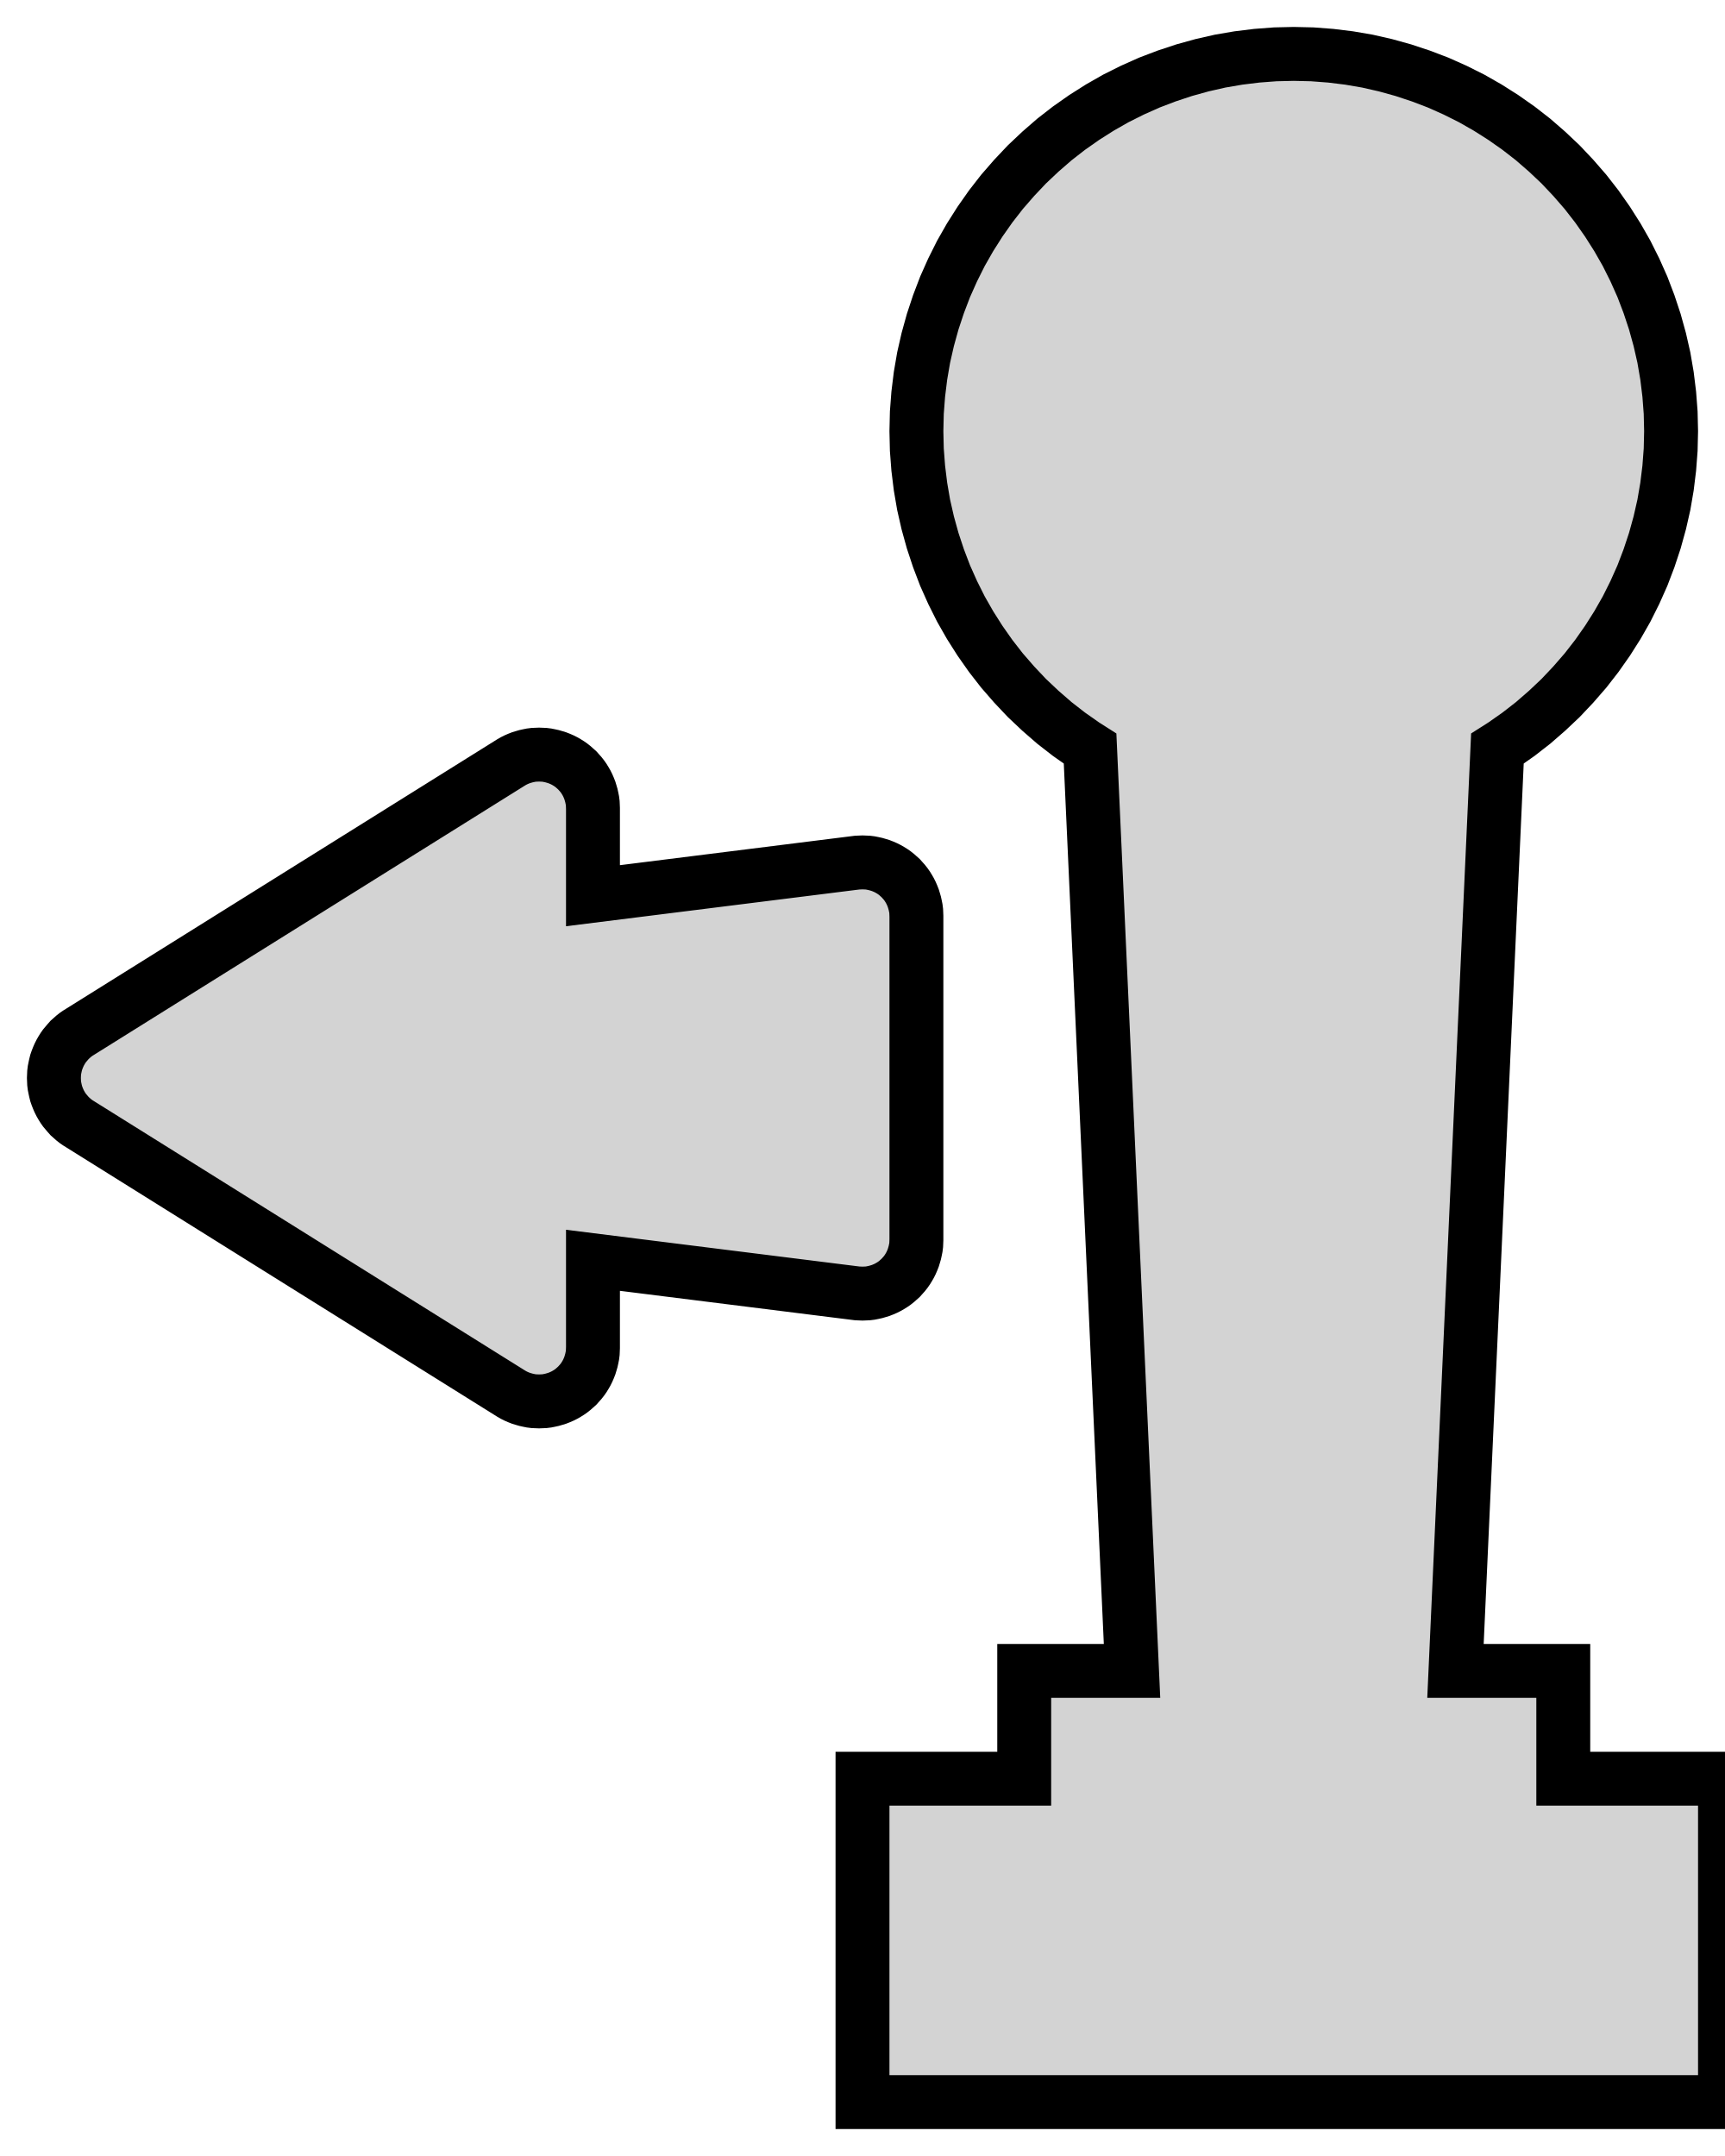
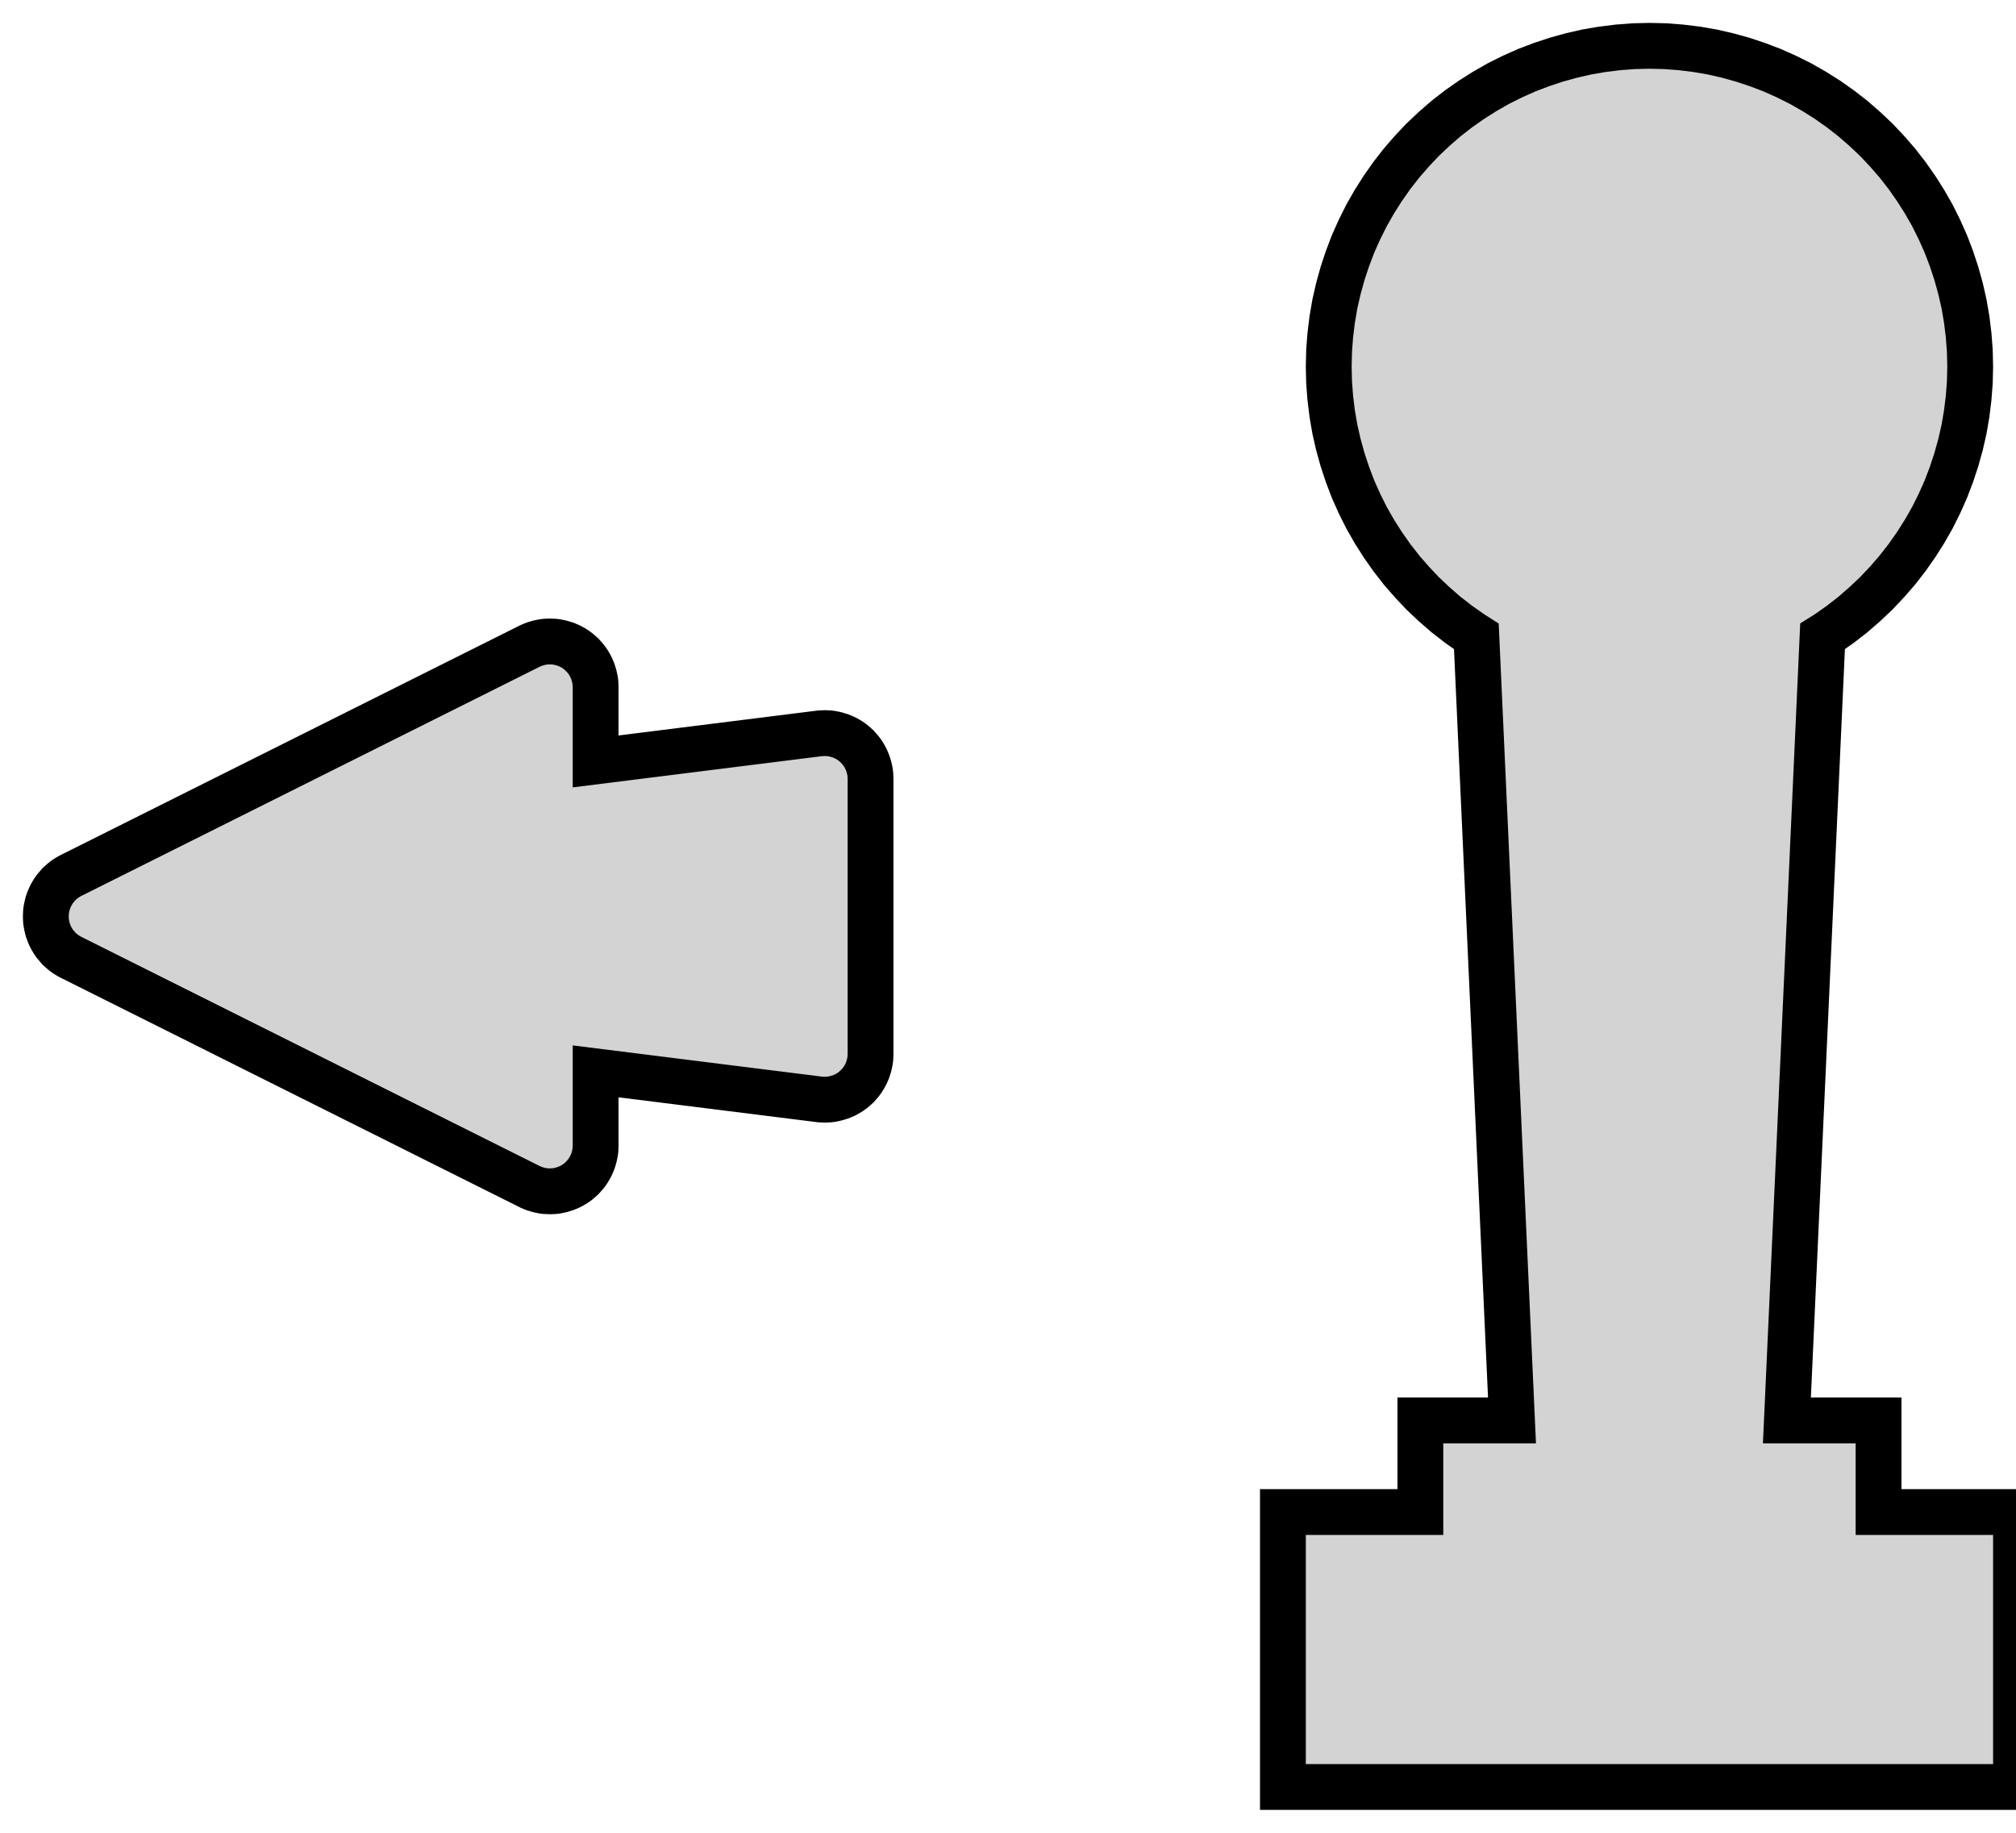
- <svg xmlns="http://www.w3.org/2000/svg" width="16mm" height="20mm" viewBox="-12 -10 16 20" version="1.1">
-   <path d=" M 4,6.5 L 2.5,6.5 L 2.5,5.5 L 1.5,5.5 L 1.889,-3.055 L 1.944,-3.09  L 2.085,-3.189 L 2.22,-3.294 L 2.35,-3.407 L 2.475,-3.525 L 2.593,-3.65 L 2.706,-3.78  L 2.811,-3.915 L 2.91,-4.056 L 3.002,-4.201 L 3.087,-4.35 L 3.164,-4.504 L 3.234,-4.661  L 3.295,-4.821 L 3.349,-4.984 L 3.395,-5.15 L 3.433,-5.317 L 3.462,-5.486 L 3.483,-5.657  L 3.496,-5.828 L 3.5,-6 L 3.496,-6.172 L 3.483,-6.343 L 3.462,-6.514 L 3.433,-6.683  L 3.395,-6.85 L 3.349,-7.016 L 3.295,-7.179 L 3.234,-7.339 L 3.164,-7.496 L 3.087,-7.65  L 3.002,-7.799 L 2.91,-7.944 L 2.811,-8.085 L 2.706,-8.22 L 2.593,-8.35 L 2.475,-8.475  L 2.35,-8.593 L 2.22,-8.706 L 2.085,-8.811 L 1.944,-8.91 L 1.799,-9.002 L 1.65,-9.087  L 1.496,-9.164 L 1.339,-9.234 L 1.179,-9.295 L 1.016,-9.349 L 0.85,-9.395 L 0.683,-9.433  L 0.514,-9.462 L 0.343,-9.483 L 0.172,-9.496 L 0,-9.5 L -0.172,-9.496 L -0.343,-9.483  L -0.514,-9.462 L -0.683,-9.433 L -0.85,-9.395 L -1.016,-9.349 L -1.179,-9.295 L -1.339,-9.234  L -1.496,-9.164 L -1.65,-9.087 L -1.799,-9.002 L -1.944,-8.91 L -2.085,-8.811 L -2.22,-8.706  L -2.35,-8.593 L -2.475,-8.475 L -2.593,-8.35 L -2.706,-8.22 L -2.811,-8.085 L -2.91,-7.944  L -3.002,-7.799 L -3.087,-7.65 L -3.164,-7.496 L -3.234,-7.339 L -3.295,-7.179 L -3.349,-7.016  L -3.395,-6.85 L -3.433,-6.683 L -3.462,-6.514 L -3.483,-6.343 L -3.496,-6.172 L -3.5,-6  L -3.496,-5.828 L -3.483,-5.657 L -3.462,-5.486 L -3.433,-5.317 L -3.395,-5.15 L -3.349,-4.984  L -3.295,-4.821 L -3.234,-4.661 L -3.164,-4.504 L -3.087,-4.35 L -3.002,-4.201 L -2.91,-4.056  L -2.811,-3.915 L -2.706,-3.78 L -2.593,-3.65 L -2.475,-3.525 L -2.35,-3.407 L -2.22,-3.294  L -2.085,-3.189 L -1.944,-3.09 L -1.889,-3.055 L -1.5,5.5 L -2.5,5.5 L -2.5,6.5  L -4,6.5 L -4,9.5 L 4,9.5 z M -6.975,2.999 L -6.951,2.998 L -6.927,2.995 L -6.902,2.99 L -6.879,2.985 L -6.855,2.978  L -6.832,2.971 L -6.809,2.962 L -6.786,2.952 L -6.764,2.941 L -6.743,2.929 L -6.722,2.916  L -6.702,2.902 L -6.683,2.887 L -6.664,2.87 L -6.646,2.854 L -6.63,2.836 L -6.613,2.817  L -6.598,2.798 L -6.584,2.778 L -6.571,2.757 L -6.559,2.736 L -6.548,2.714 L -6.538,2.691  L -6.529,2.668 L -6.522,2.645 L -6.515,2.621 L -6.51,2.598 L -6.505,2.573 L -6.502,2.549  L -6.501,2.525 L -6.5,2.5 L -6.5,1.691 L -4.073,1.995 L -4.049,1.998 L -4.025,1.999  L -4,2 L -3.975,1.999 L -3.951,1.998 L -3.927,1.995 L -3.902,1.99 L -3.879,1.985  L -3.855,1.978 L -3.832,1.971 L -3.809,1.962 L -3.786,1.952 L -3.764,1.941 L -3.743,1.929  L -3.722,1.916 L -3.702,1.902 L -3.683,1.887 L -3.664,1.87 L -3.646,1.854 L -3.63,1.836  L -3.613,1.817 L -3.598,1.798 L -3.584,1.778 L -3.571,1.757 L -3.559,1.736 L -3.548,1.714  L -3.538,1.691 L -3.529,1.668 L -3.522,1.645 L -3.515,1.621 L -3.51,1.598 L -3.505,1.573  L -3.502,1.549 L -3.501,1.525 L -3.5,1.5 L -3.5,-1.5 L -3.501,-1.525 L -3.502,-1.549  L -3.505,-1.573 L -3.51,-1.598 L -3.515,-1.621 L -3.522,-1.645 L -3.529,-1.668 L -3.538,-1.691  L -3.548,-1.714 L -3.559,-1.736 L -3.571,-1.757 L -3.584,-1.778 L -3.598,-1.798 L -3.613,-1.817  L -3.63,-1.836 L -3.646,-1.854 L -3.664,-1.87 L -3.683,-1.887 L -3.702,-1.902 L -3.722,-1.916  L -3.743,-1.929 L -3.764,-1.941 L -3.786,-1.952 L -3.809,-1.962 L -3.832,-1.971 L -3.855,-1.978  L -3.879,-1.985 L -3.902,-1.99 L -3.927,-1.995 L -3.951,-1.998 L -3.975,-1.999 L -4,-2  L -4.025,-1.999 L -4.049,-1.998 L -4.073,-1.995 L -6.5,-1.691 L -6.5,-2.5 L -6.501,-2.525  L -6.502,-2.549 L -6.505,-2.573 L -6.51,-2.598 L -6.515,-2.621 L -6.522,-2.645 L -6.529,-2.668  L -6.538,-2.691 L -6.548,-2.714 L -6.559,-2.736 L -6.571,-2.757 L -6.584,-2.778 L -6.598,-2.798  L -6.613,-2.817 L -6.63,-2.836 L -6.646,-2.854 L -6.664,-2.87 L -6.683,-2.887 L -6.702,-2.902  L -6.722,-2.916 L -6.743,-2.929 L -6.764,-2.941 L -6.786,-2.952 L -6.809,-2.962 L -6.832,-2.971  L -6.855,-2.978 L -6.879,-2.985 L -6.902,-2.99 L -6.927,-2.995 L -6.951,-2.998 L -6.975,-2.999  L -7,-3 L -7.025,-2.999 L -7.049,-2.998 L -7.073,-2.995 L -7.098,-2.99 L -7.121,-2.985  L -7.145,-2.978 L -7.168,-2.971 L -7.191,-2.962 L -7.214,-2.952 L -7.236,-2.941 L -7.257,-2.929  L -11.257,-0.429 L -11.278,-0.416 L -11.298,-0.402 L -11.317,-0.387 L -11.336,-0.37 L -11.354,-0.354  L -11.37,-0.336 L -11.386,-0.317 L -11.402,-0.298 L -11.416,-0.278 L -11.429,-0.257 L -11.441,-0.236  L -11.452,-0.214 L -11.462,-0.191 L -11.471,-0.168 L -11.479,-0.145 L -11.485,-0.121 L -11.49,-0.098  L -11.495,-0.073 L -11.498,-0.049 L -11.499,-0.025 L -11.5,-0 L -11.499,0.025 L -11.498,0.049  L -11.495,0.073 L -11.49,0.098 L -11.485,0.121 L -11.479,0.145 L -11.471,0.168 L -11.462,0.191  L -11.452,0.214 L -11.441,0.236 L -11.429,0.257 L -11.416,0.278 L -11.402,0.298 L -11.386,0.317  L -11.37,0.336 L -11.354,0.354 L -11.336,0.37 L -11.317,0.387 L -11.298,0.402 L -11.278,0.416  L -11.257,0.429 L -7.257,2.929 L -7.236,2.941 L -7.214,2.952 L -7.191,2.962 L -7.168,2.971  L -7.145,2.978 L -7.121,2.985 L -7.098,2.99 L -7.073,2.995 L -7.049,2.998 L -7.025,2.999  L -7,3 z " stroke="black" fill="lightgray" stroke-width="0.5" />
+ <svg xmlns="http://www.w3.org/2000/svg" width="22mm" height="20mm" viewBox="-16 -10 22 20" version="1.1">
+   <path d=" M 6,6.5 L 4.5,6.5 L 4.5,5.5 L 3.5,5.5 L 3.889,-3.055 L 3.945,-3.09  L 4.085,-3.189 L 4.22,-3.294 L 4.35,-3.407 L 4.475,-3.525 L 4.593,-3.65 L 4.706,-3.78  L 4.811,-3.915 L 4.91,-4.056 L 5.002,-4.201 L 5.087,-4.35 L 5.164,-4.504 L 5.234,-4.661  L 5.295,-4.821 L 5.349,-4.984 L 5.395,-5.15 L 5.433,-5.317 L 5.462,-5.486 L 5.483,-5.657  L 5.496,-5.828 L 5.5,-6 L 5.496,-6.172 L 5.483,-6.343 L 5.462,-6.514 L 5.433,-6.683  L 5.395,-6.85 L 5.349,-7.016 L 5.295,-7.179 L 5.234,-7.339 L 5.164,-7.496 L 5.087,-7.65  L 5.002,-7.799 L 4.91,-7.944 L 4.811,-8.085 L 4.706,-8.22 L 4.593,-8.35 L 4.475,-8.475  L 4.35,-8.593 L 4.22,-8.706 L 4.085,-8.811 L 3.945,-8.91 L 3.799,-9.002 L 3.65,-9.087  L 3.496,-9.164 L 3.339,-9.234 L 3.179,-9.295 L 3.016,-9.349 L 2.85,-9.395 L 2.683,-9.433  L 2.514,-9.462 L 2.343,-9.483 L 2.172,-9.496 L 2,-9.5 L 1.828,-9.496 L 1.657,-9.483  L 1.486,-9.462 L 1.317,-9.433 L 1.15,-9.395 L 0.984,-9.349 L 0.821,-9.295 L 0.661,-9.234  L 0.504,-9.164 L 0.35,-9.087 L 0.201,-9.002 L 0.056,-8.91 L -0.085,-8.811 L -0.22,-8.706  L -0.35,-8.593 L -0.475,-8.475 L -0.593,-8.35 L -0.706,-8.22 L -0.811,-8.085 L -0.91,-7.944  L -1.002,-7.799 L -1.087,-7.65 L -1.164,-7.496 L -1.234,-7.339 L -1.295,-7.179 L -1.349,-7.016  L -1.395,-6.85 L -1.433,-6.683 L -1.462,-6.514 L -1.483,-6.343 L -1.496,-6.172 L -1.5,-6  L -1.496,-5.828 L -1.483,-5.657 L -1.462,-5.486 L -1.433,-5.317 L -1.395,-5.15 L -1.349,-4.984  L -1.295,-4.821 L -1.234,-4.661 L -1.164,-4.504 L -1.087,-4.35 L -1.002,-4.201 L -0.91,-4.056  L -0.811,-3.915 L -0.706,-3.78 L -0.593,-3.65 L -0.475,-3.525 L -0.35,-3.407 L -0.22,-3.294  L -0.085,-3.189 L 0.056,-3.09 L 0.111,-3.055 L 0.5,5.5 L -0.5,5.5 L -0.5,6.5  L -2,6.5 L -2,9.5 L 6,9.5 z M -9.975,2.999 L -9.951,2.998 L -9.927,2.995 L -9.902,2.99 L -9.879,2.985 L -9.855,2.978  L -9.832,2.971 L -9.809,2.962 L -9.786,2.952 L -9.764,2.941 L -9.743,2.929 L -9.722,2.916  L -9.702,2.902 L -9.683,2.887 L -9.664,2.87 L -9.646,2.854 L -9.63,2.836 L -9.613,2.817  L -9.598,2.798 L -9.584,2.778 L -9.571,2.757 L -9.559,2.736 L -9.548,2.714 L -9.538,2.691  L -9.529,2.668 L -9.522,2.645 L -9.515,2.621 L -9.51,2.598 L -9.505,2.573 L -9.502,2.549  L -9.501,2.525 L -9.5,2.5 L -9.5,1.691 L -7.073,1.995 L -7.049,1.998 L -7.025,1.999  L -7,2 L -6.975,1.999 L -6.951,1.998 L -6.927,1.995 L -6.902,1.99 L -6.879,1.985  L -6.855,1.978 L -6.832,1.971 L -6.809,1.962 L -6.786,1.952 L -6.764,1.941 L -6.743,1.929  L -6.722,1.916 L -6.702,1.902 L -6.683,1.887 L -6.664,1.87 L -6.646,1.854 L -6.63,1.836  L -6.613,1.817 L -6.598,1.798 L -6.584,1.778 L -6.571,1.757 L -6.559,1.736 L -6.548,1.714  L -6.538,1.691 L -6.529,1.668 L -6.522,1.645 L -6.515,1.621 L -6.51,1.598 L -6.505,1.573  L -6.502,1.549 L -6.501,1.525 L -6.5,1.5 L -6.5,-1.5 L -6.501,-1.525 L -6.502,-1.549  L -6.505,-1.573 L -6.51,-1.598 L -6.515,-1.621 L -6.522,-1.645 L -6.529,-1.668 L -6.538,-1.691  L -6.548,-1.714 L -6.559,-1.736 L -6.571,-1.757 L -6.584,-1.778 L -6.598,-1.798 L -6.613,-1.817  L -6.63,-1.836 L -6.646,-1.854 L -6.664,-1.87 L -6.683,-1.887 L -6.702,-1.902 L -6.722,-1.916  L -6.743,-1.929 L -6.764,-1.941 L -6.786,-1.952 L -6.809,-1.962 L -6.832,-1.971 L -6.855,-1.978  L -6.879,-1.985 L -6.902,-1.99 L -6.927,-1.995 L -6.951,-1.998 L -6.975,-1.999 L -7,-2  L -7.025,-1.999 L -7.049,-1.998 L -7.073,-1.995 L -9.5,-1.691 L -9.5,-2.5 L -9.501,-2.525  L -9.502,-2.549 L -9.505,-2.573 L -9.51,-2.598 L -9.515,-2.621 L -9.522,-2.645 L -9.529,-2.668  L -9.538,-2.691 L -9.548,-2.714 L -9.559,-2.736 L -9.571,-2.757 L -9.584,-2.778 L -9.598,-2.798  L -9.613,-2.817 L -9.63,-2.836 L -9.646,-2.854 L -9.664,-2.87 L -9.683,-2.887 L -9.702,-2.902  L -9.722,-2.916 L -9.743,-2.929 L -9.764,-2.941 L -9.786,-2.952 L -9.809,-2.962 L -9.832,-2.971  L -9.855,-2.978 L -9.879,-2.985 L -9.902,-2.99 L -9.927,-2.995 L -9.951,-2.998 L -9.975,-2.999  L -10,-3 L -10.024,-2.999 L -10.049,-2.998 L -10.073,-2.995 L -10.098,-2.99 L -10.121,-2.985  L -10.145,-2.978 L -10.168,-2.971 L -10.191,-2.962 L -10.214,-2.952 L -15.214,-0.452 L -15.236,-0.441  L -15.257,-0.429 L -15.278,-0.416 L -15.298,-0.402 L -15.317,-0.387 L -15.336,-0.37 L -15.354,-0.354  L -15.37,-0.336 L -15.386,-0.317 L -15.402,-0.298 L -15.416,-0.278 L -15.429,-0.257 L -15.441,-0.236  L -15.452,-0.214 L -15.462,-0.191 L -15.471,-0.168 L -15.479,-0.145 L -15.485,-0.121 L -15.49,-0.098  L -15.495,-0.073 L -15.498,-0.049 L -15.499,-0.025 L -15.5,-0 L -15.499,0.025 L -15.498,0.049  L -15.495,0.073 L -15.49,0.098 L -15.485,0.121 L -15.479,0.145 L -15.471,0.168 L -15.462,0.191  L -15.452,0.214 L -15.441,0.236 L -15.429,0.257 L -15.416,0.278 L -15.402,0.298 L -15.386,0.317  L -15.37,0.336 L -15.354,0.354 L -15.336,0.37 L -15.317,0.387 L -15.298,0.402 L -15.278,0.416  L -15.257,0.429 L -15.236,0.441 L -15.214,0.452 L -10.214,2.952 L -10.191,2.962 L -10.168,2.971  L -10.145,2.978 L -10.121,2.985 L -10.098,2.99 L -10.073,2.995 L -10.049,2.998 L -10.024,2.999  L -10,3 z " stroke="black" fill="lightgray" stroke-width="0.5" />
</svg>
